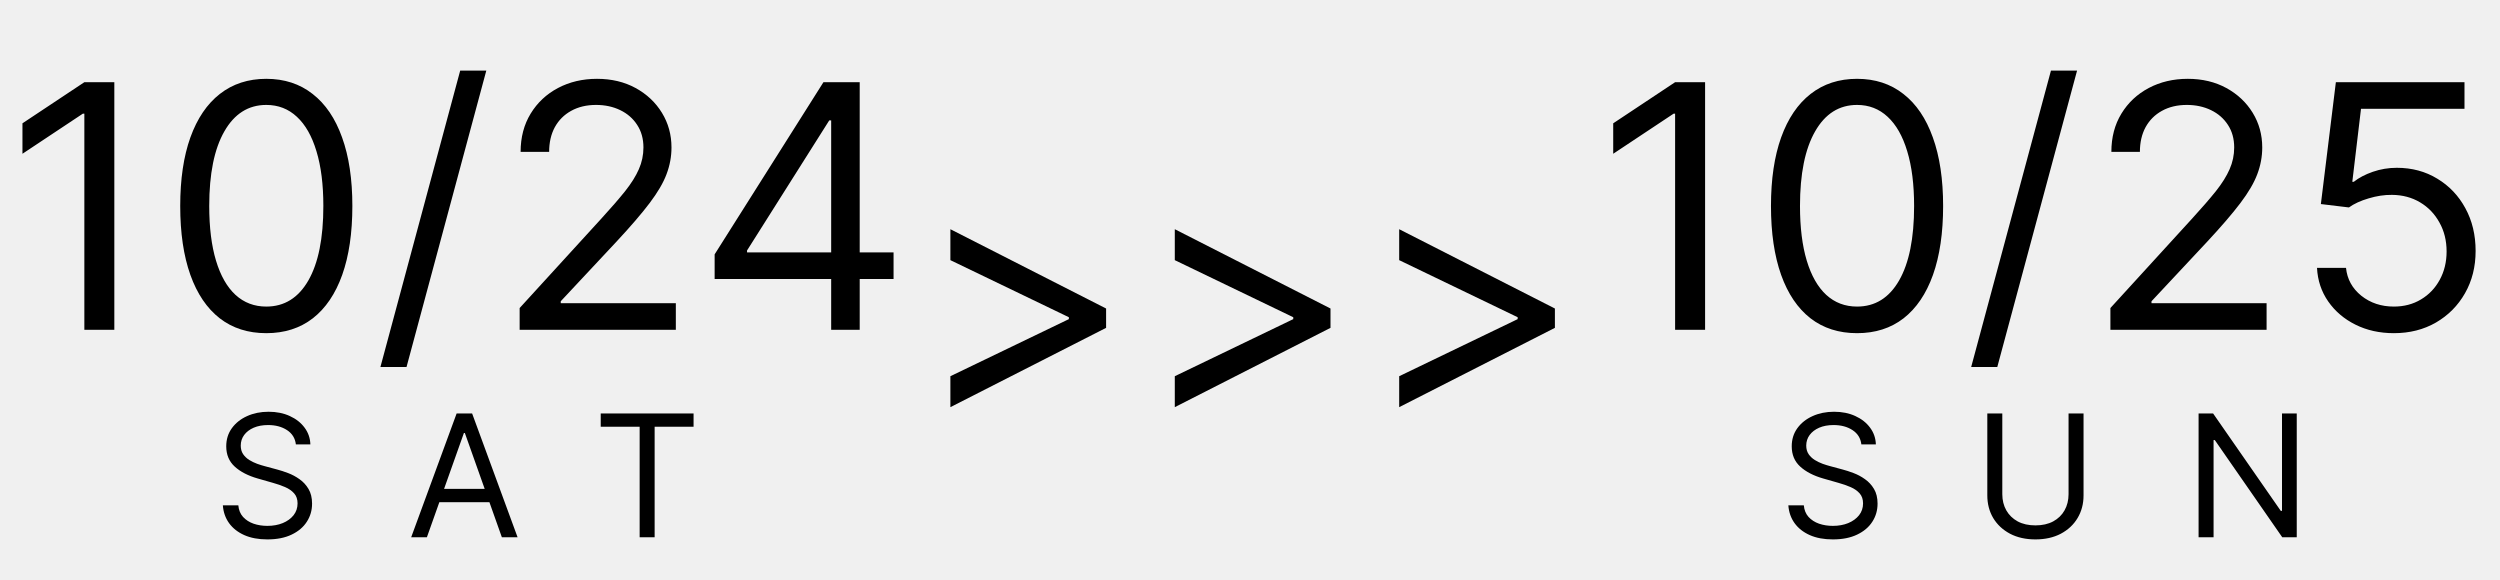
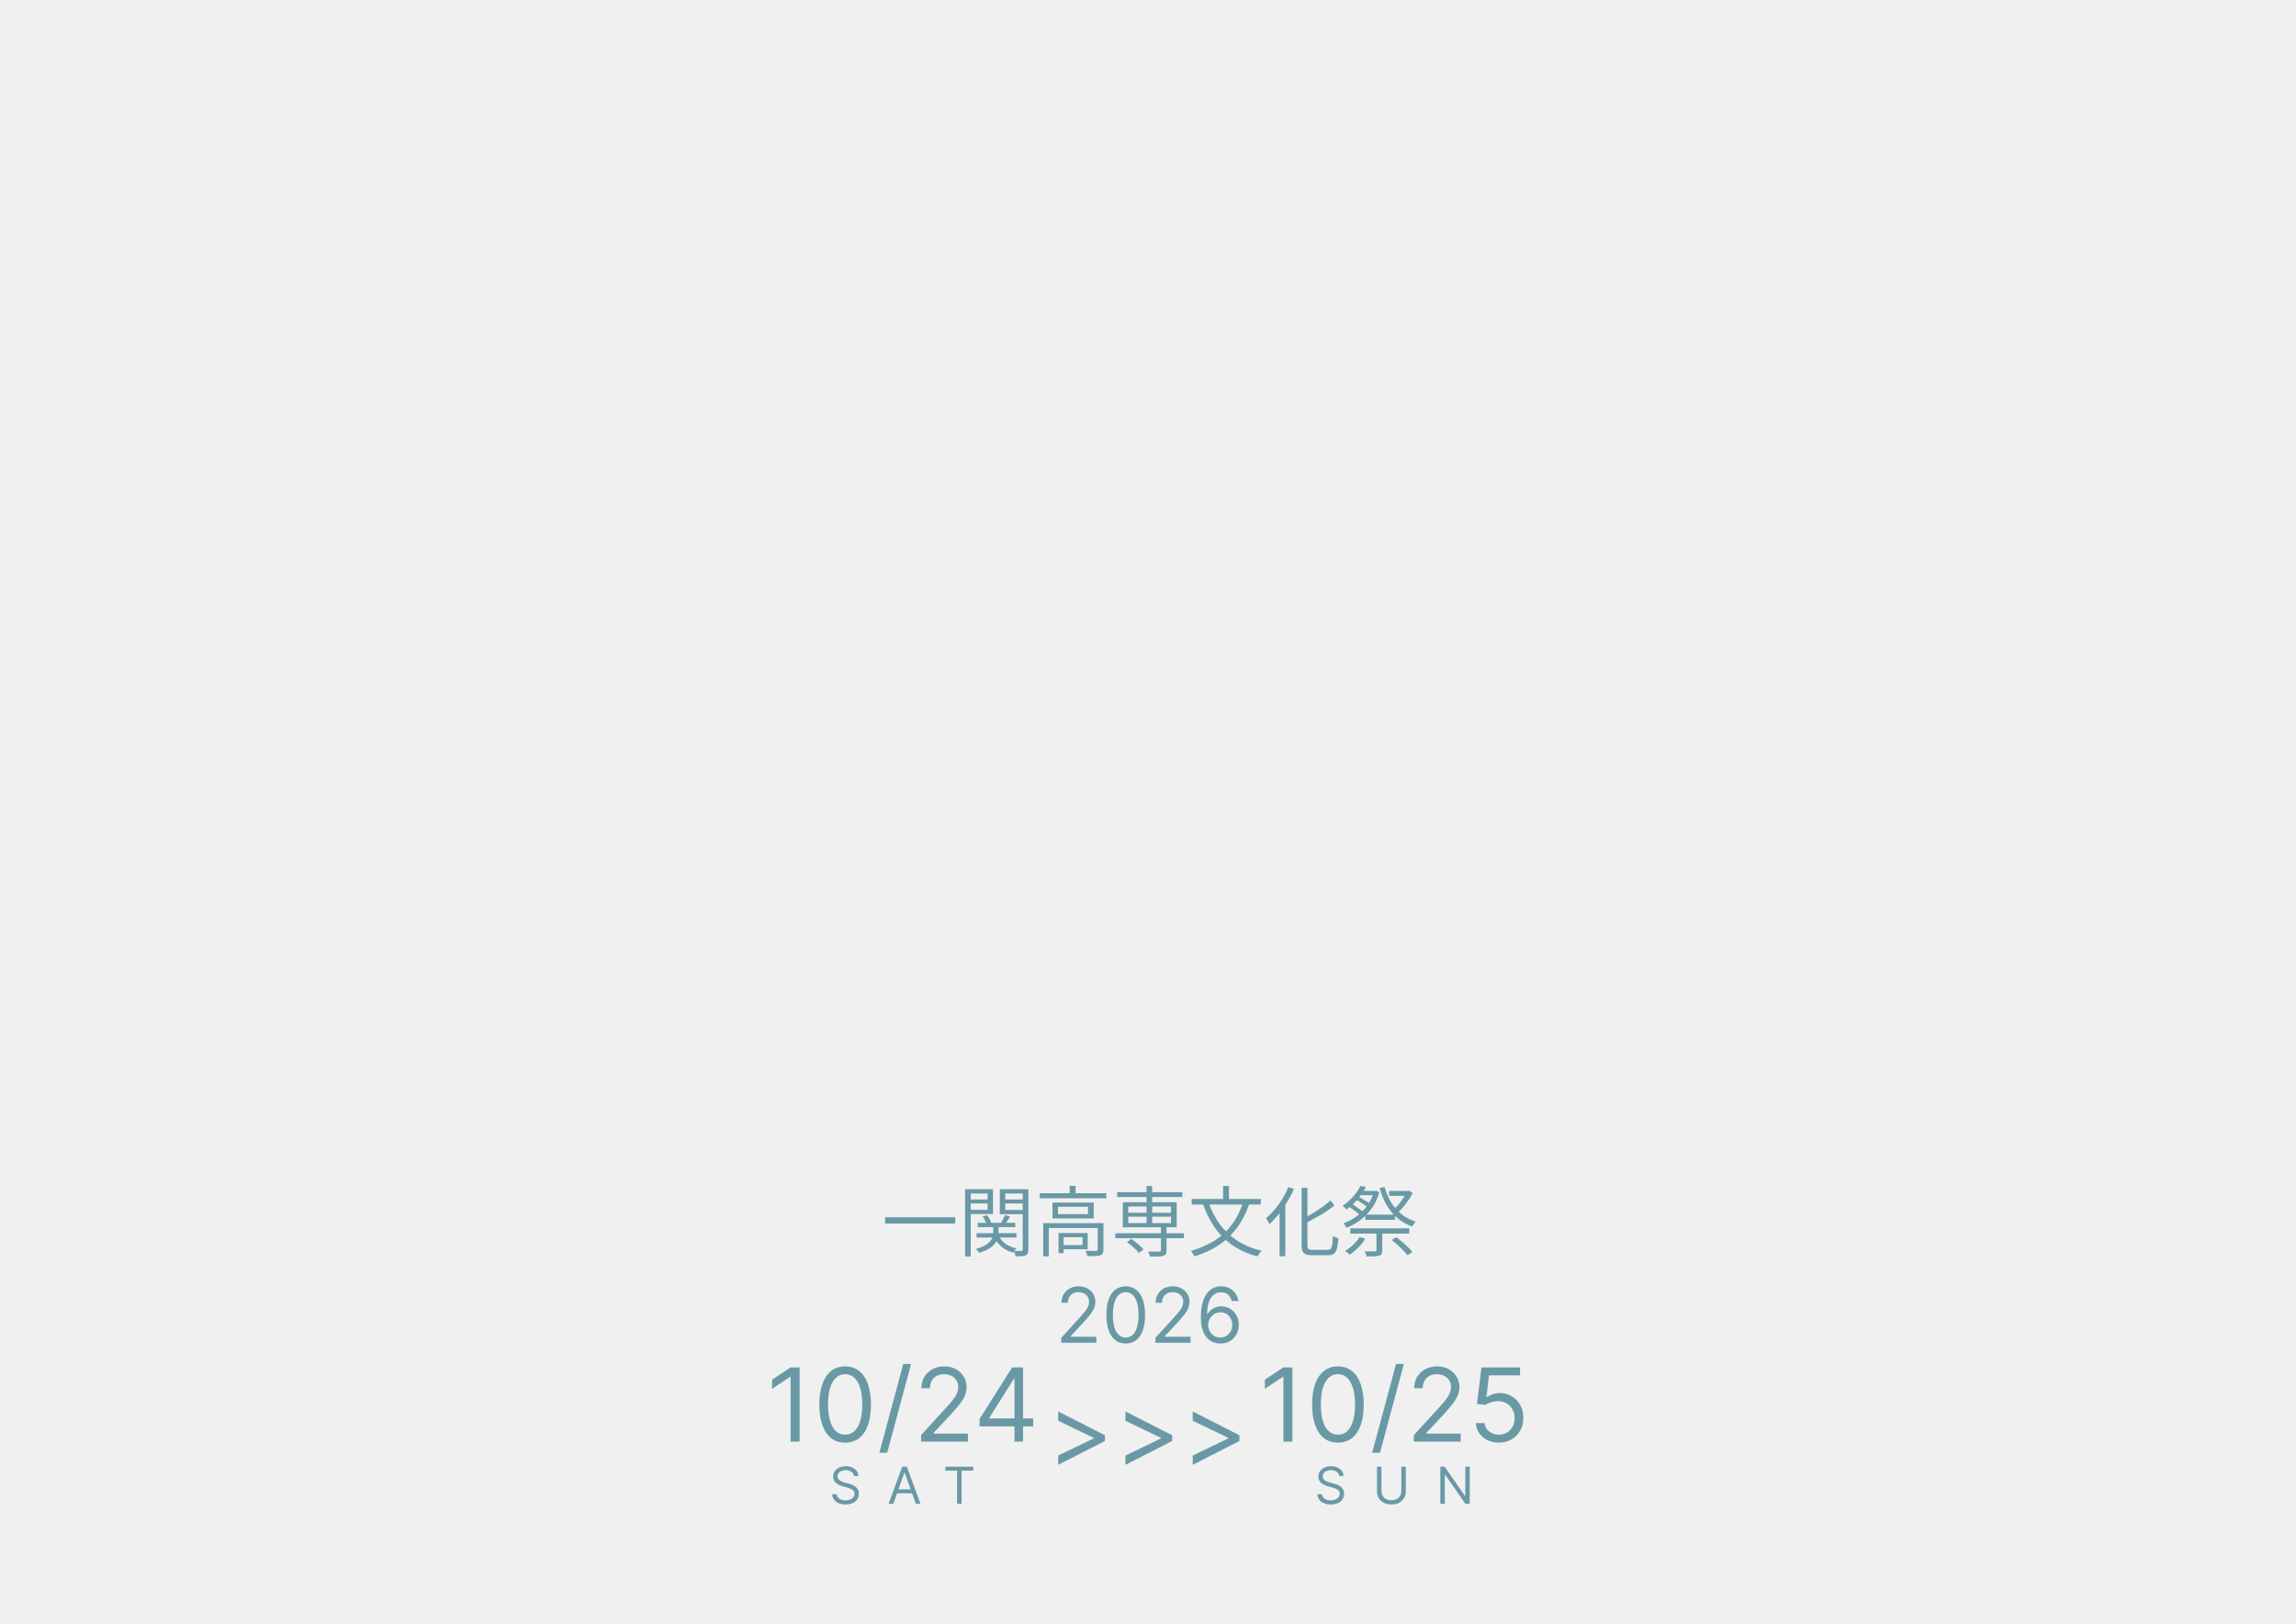
- <svg xmlns="http://www.w3.org/2000/svg" width="470" height="109" viewBox="0 0 470 109" fill="none">
-   <g clip-path="url(#clip0_55_144)">
-     <path d="M21.494 15.454V62H15.858V21.364H15.585L4.222 28.909V23.182L15.858 15.454H21.494ZM50.062 62.636C46.638 62.636 43.722 61.705 41.312 59.841C38.903 57.962 37.062 55.242 35.79 51.682C34.517 48.106 33.881 43.788 33.881 38.727C33.881 33.697 34.517 29.401 35.79 25.841C37.078 22.265 38.926 19.538 41.335 17.659C43.76 15.765 46.669 14.818 50.062 14.818C53.456 14.818 56.358 15.765 58.767 17.659C61.191 19.538 63.04 22.265 64.312 25.841C65.6 29.401 66.244 33.697 66.244 38.727C66.244 43.788 65.608 48.106 64.335 51.682C63.062 55.242 61.222 57.962 58.812 59.841C56.403 61.705 53.487 62.636 50.062 62.636ZM50.062 57.636C53.456 57.636 56.093 56 57.972 52.727C59.85 49.455 60.79 44.788 60.79 38.727C60.79 34.697 60.358 31.265 59.494 28.432C58.646 25.599 57.419 23.439 55.812 21.954C54.222 20.47 52.305 19.727 50.062 19.727C46.699 19.727 44.07 21.386 42.176 24.704C40.282 28.008 39.335 32.682 39.335 38.727C39.335 42.758 39.76 46.182 40.608 49C41.456 51.818 42.676 53.962 44.267 55.432C45.873 56.901 47.805 57.636 50.062 57.636ZM91.426 13.273L76.426 69H71.517L86.517 13.273H91.426ZM97.693 62V57.909L113.057 41.091C114.86 39.121 116.345 37.409 117.511 35.955C118.678 34.485 119.542 33.106 120.102 31.818C120.678 30.515 120.966 29.151 120.966 27.727C120.966 26.091 120.572 24.674 119.784 23.477C119.011 22.28 117.951 21.356 116.602 20.704C115.254 20.053 113.739 19.727 112.057 19.727C110.269 19.727 108.708 20.099 107.375 20.841C106.057 21.568 105.034 22.591 104.307 23.909C103.595 25.227 103.239 26.773 103.239 28.546H97.875C97.875 25.818 98.504 23.424 99.761 21.364C101.019 19.303 102.731 17.697 104.898 16.546C107.08 15.394 109.527 14.818 112.239 14.818C114.966 14.818 117.383 15.394 119.489 16.546C121.595 17.697 123.246 19.25 124.443 21.204C125.64 23.159 126.239 25.333 126.239 27.727C126.239 29.439 125.928 31.114 125.307 32.75C124.701 34.371 123.64 36.182 122.125 38.182C120.625 40.167 118.542 42.591 115.875 45.455L105.42 56.636V57H127.057V62H97.693ZM134.352 52.455V47.818L154.807 15.454H158.17V22.636H155.898L140.443 47.091V47.455H167.989V52.455H134.352ZM156.261 62V51.045V48.886V15.454H161.625V62H156.261ZM55.624 83.546C55.487 82.394 54.934 81.5 53.965 80.864C52.995 80.227 51.805 79.909 50.396 79.909C49.366 79.909 48.465 80.076 47.692 80.409C46.927 80.742 46.328 81.201 45.896 81.784C45.472 82.367 45.26 83.03 45.26 83.773C45.26 84.394 45.408 84.928 45.703 85.375C46.006 85.814 46.392 86.182 46.862 86.477C47.332 86.765 47.824 87.004 48.34 87.193C48.855 87.375 49.328 87.523 49.76 87.636L52.124 88.273C52.73 88.432 53.404 88.651 54.146 88.932C54.896 89.212 55.612 89.595 56.294 90.079C56.983 90.557 57.552 91.171 57.999 91.921C58.446 92.671 58.669 93.591 58.669 94.682C58.669 95.939 58.34 97.076 57.68 98.091C57.029 99.106 56.074 99.913 54.817 100.511C53.567 101.11 52.048 101.409 50.26 101.409C48.593 101.409 47.15 101.14 45.93 100.602C44.718 100.064 43.764 99.314 43.067 98.352C42.377 97.39 41.987 96.273 41.896 95H44.805C44.881 95.879 45.177 96.606 45.692 97.182C46.215 97.75 46.874 98.174 47.669 98.454C48.472 98.727 49.336 98.864 50.26 98.864C51.336 98.864 52.302 98.689 53.158 98.341C54.014 97.985 54.692 97.492 55.192 96.864C55.692 96.227 55.942 95.485 55.942 94.636C55.942 93.864 55.726 93.235 55.294 92.75C54.862 92.265 54.294 91.871 53.59 91.568C52.885 91.265 52.124 91 51.305 90.773L48.442 89.954C46.624 89.432 45.184 88.686 44.124 87.716C43.063 86.746 42.533 85.477 42.533 83.909C42.533 82.606 42.885 81.47 43.59 80.5C44.302 79.523 45.256 78.765 46.453 78.227C47.658 77.682 49.002 77.409 50.487 77.409C51.987 77.409 53.321 77.678 54.487 78.216C55.654 78.746 56.578 79.474 57.26 80.398C57.949 81.322 58.313 82.371 58.351 83.546H55.624ZM80.257 101H77.303L85.848 77.727H88.757L97.303 101H94.348L87.394 81.409H87.212L80.257 101ZM81.348 91.909H93.257V94.409H81.348V91.909ZM112.936 80.227V77.727H130.391V80.227H123.072V101H120.254V80.227H112.936Z" fill="black" />
-     <path d="M207.946 61.636L178.673 76.546V70.727L201.128 59.909L200.946 60.273V59.364L201.128 59.727L178.673 48.909V43.091L207.946 58V61.636ZM250.134 61.636L220.861 76.546V70.727L243.315 59.909L243.134 60.273V59.364L243.315 59.727L220.861 48.909V43.091L250.134 58V61.636ZM292.321 61.636L263.048 76.546V70.727L285.503 59.909L285.321 60.273V59.364L285.503 59.727L263.048 48.909V43.091L292.321 58V61.636Z" fill="black" />
-     <path d="M320.557 15.454V62H314.92V21.364H314.648L303.284 28.909V23.182L314.92 15.454H320.557ZM349.125 62.636C345.701 62.636 342.784 61.705 340.375 59.841C337.966 57.962 336.125 55.242 334.852 51.682C333.58 48.106 332.943 43.788 332.943 38.727C332.943 33.697 333.58 29.401 334.852 25.841C336.14 22.265 337.989 19.538 340.398 17.659C342.822 15.765 345.731 14.818 349.125 14.818C352.519 14.818 355.42 15.765 357.83 17.659C360.254 19.538 362.102 22.265 363.375 25.841C364.663 29.401 365.307 33.697 365.307 38.727C365.307 43.788 364.67 48.106 363.398 51.682C362.125 55.242 360.284 57.962 357.875 59.841C355.466 61.705 352.549 62.636 349.125 62.636ZM349.125 57.636C352.519 57.636 355.155 56 357.034 52.727C358.913 49.455 359.852 44.788 359.852 38.727C359.852 34.697 359.42 31.265 358.557 28.432C357.708 25.599 356.481 23.439 354.875 21.954C353.284 20.47 351.367 19.727 349.125 19.727C345.761 19.727 343.133 21.386 341.239 24.704C339.345 28.008 338.398 32.682 338.398 38.727C338.398 42.758 338.822 46.182 339.67 49C340.519 51.818 341.739 53.962 343.33 55.432C344.936 56.901 346.867 57.636 349.125 57.636ZM390.489 13.273L375.489 69H370.58L385.58 13.273H390.489ZM396.756 62V57.909L412.119 41.091C413.922 39.121 415.407 37.409 416.574 35.955C417.741 34.485 418.604 33.106 419.165 31.818C419.741 30.515 420.028 29.151 420.028 27.727C420.028 26.091 419.634 24.674 418.847 23.477C418.074 22.28 417.013 21.356 415.665 20.704C414.316 20.053 412.801 19.727 411.119 19.727C409.331 19.727 407.771 20.099 406.438 20.841C405.119 21.568 404.097 22.591 403.369 23.909C402.657 25.227 402.301 26.773 402.301 28.546H396.938C396.938 25.818 397.566 23.424 398.824 21.364C400.081 19.303 401.794 17.697 403.96 16.546C406.142 15.394 408.589 14.818 411.301 14.818C414.028 14.818 416.445 15.394 418.551 16.546C420.657 17.697 422.309 19.25 423.506 21.204C424.703 23.159 425.301 25.333 425.301 27.727C425.301 29.439 424.991 31.114 424.369 32.75C423.763 34.371 422.703 36.182 421.188 38.182C419.688 40.167 417.604 42.591 414.938 45.455L404.483 56.636V57H426.119V62H396.756ZM450.051 62.636C447.384 62.636 444.983 62.106 442.847 61.045C440.71 59.985 438.998 58.53 437.71 56.682C436.422 54.833 435.718 52.727 435.597 50.364H441.051C441.263 52.47 442.218 54.212 443.915 55.591C445.627 56.955 447.672 57.636 450.051 57.636C451.96 57.636 453.657 57.189 455.142 56.295C456.642 55.401 457.816 54.174 458.665 52.614C459.528 51.038 459.96 49.258 459.96 47.273C459.96 45.242 459.513 43.432 458.619 41.841C457.741 40.235 456.528 38.97 454.983 38.045C453.438 37.121 451.672 36.651 449.688 36.636C448.263 36.621 446.801 36.841 445.301 37.295C443.801 37.735 442.566 38.303 441.597 39L436.324 38.364L439.142 15.454H463.324V20.454H443.869L442.233 34.182H442.506C443.46 33.424 444.657 32.795 446.097 32.295C447.536 31.796 449.036 31.546 450.597 31.546C453.445 31.546 455.983 32.227 458.21 33.591C460.453 34.939 462.21 36.788 463.483 39.136C464.771 41.485 465.415 44.167 465.415 47.182C465.415 50.151 464.748 52.803 463.415 55.136C462.097 57.455 460.278 59.288 457.96 60.636C455.642 61.97 453.006 62.636 450.051 62.636ZM349.936 83.546C349.8 82.394 349.247 81.5 348.277 80.864C347.307 80.227 346.118 79.909 344.709 79.909C343.679 79.909 342.777 80.076 342.004 80.409C341.239 80.742 340.641 81.201 340.209 81.784C339.785 82.367 339.572 83.03 339.572 83.773C339.572 84.394 339.72 84.928 340.016 85.375C340.319 85.814 340.705 86.182 341.175 86.477C341.644 86.765 342.137 87.004 342.652 87.193C343.167 87.375 343.641 87.523 344.072 87.636L346.436 88.273C347.042 88.432 347.716 88.651 348.459 88.932C349.209 89.212 349.925 89.595 350.607 90.079C351.296 90.557 351.864 91.171 352.311 91.921C352.758 92.671 352.982 93.591 352.982 94.682C352.982 95.939 352.652 97.076 351.993 98.091C351.341 99.106 350.387 99.913 349.129 100.511C347.879 101.11 346.36 101.409 344.572 101.409C342.906 101.409 341.463 101.14 340.243 100.602C339.031 100.064 338.076 99.314 337.379 98.352C336.69 97.39 336.3 96.273 336.209 95H339.118C339.194 95.879 339.489 96.606 340.004 97.182C340.527 97.75 341.186 98.174 341.982 98.454C342.785 98.727 343.648 98.864 344.572 98.864C345.648 98.864 346.614 98.689 347.47 98.341C348.326 97.985 349.004 97.492 349.504 96.864C350.004 96.227 350.254 95.485 350.254 94.636C350.254 93.864 350.038 93.235 349.607 92.75C349.175 92.265 348.607 91.871 347.902 91.568C347.197 91.265 346.436 91 345.618 90.773L342.754 89.954C340.936 89.432 339.497 88.686 338.436 87.716C337.375 86.746 336.845 85.477 336.845 83.909C336.845 82.606 337.197 81.47 337.902 80.5C338.614 79.523 339.569 78.765 340.766 78.227C341.97 77.682 343.315 77.409 344.8 77.409C346.3 77.409 347.633 77.678 348.8 78.216C349.966 78.746 350.891 79.474 351.572 80.398C352.262 81.322 352.625 82.371 352.663 83.546H349.936ZM388.888 77.727H391.706V93.136C391.706 94.727 391.331 96.148 390.581 97.398C389.839 98.64 388.789 99.621 387.433 100.341C386.077 101.053 384.486 101.409 382.661 101.409C380.835 101.409 379.244 101.053 377.888 100.341C376.532 99.621 375.479 98.64 374.729 97.398C373.986 96.148 373.615 94.727 373.615 93.136V77.727H376.433V92.909C376.433 94.046 376.683 95.057 377.183 95.943C377.683 96.822 378.395 97.515 379.32 98.023C380.251 98.523 381.365 98.773 382.661 98.773C383.956 98.773 385.07 98.523 386.001 98.023C386.933 97.515 387.645 96.822 388.138 95.943C388.638 95.057 388.888 94.046 388.888 92.909V77.727ZM431.788 77.727V101H429.061L416.379 82.727H416.152V101H413.334V77.727H416.061L428.788 96.046H429.016V77.727H431.788Z" fill="black" />
+ <svg xmlns="http://www.w3.org/2000/svg" width="1440" height="1018" viewBox="0 0 1440 1018" fill="none">
+   <g clip-path="url(#clip0_83_10)">
+     <path d="M555.112 763.312H599.08V767.248H555.112V763.312ZM613.24 766.816H636.76V769.504H613.24V766.816ZM612.472 773.296H637.528V776.032H612.472V773.296ZM622.936 768.064H626.248V772.864C626.248 773.92 626.104 775.024 625.816 776.176C625.56 777.296 625.016 778.432 624.184 779.584C623.384 780.704 622.168 781.776 620.536 782.8C618.936 783.824 616.792 784.752 614.104 785.584C613.88 785.232 613.56 784.816 613.144 784.336C612.76 783.856 612.376 783.472 611.992 783.184C614.456 782.512 616.424 781.744 617.896 780.88C619.368 779.984 620.456 779.072 621.16 778.144C621.896 777.216 622.376 776.288 622.6 775.36C622.824 774.432 622.936 773.584 622.936 772.816V768.064ZM626.2 774.448C627.064 776.56 628.456 778.336 630.376 779.776C632.328 781.216 634.712 782.224 637.528 782.8C637.176 783.12 636.792 783.536 636.376 784.048C635.992 784.592 635.688 785.072 635.464 785.488C632.488 784.656 629.976 783.36 627.928 781.6C625.88 779.84 624.376 777.648 623.416 775.024L626.2 774.448ZM616.264 762.832L619.048 761.968C619.624 762.704 620.152 763.52 620.632 764.416C621.144 765.312 621.512 766.112 621.736 766.816L618.712 767.776C618.52 767.072 618.2 766.256 617.752 765.328C617.336 764.4 616.84 763.568 616.264 762.832ZM630.28 761.872L633.544 762.88C632.968 763.808 632.376 764.736 631.768 765.664C631.192 766.56 630.664 767.344 630.184 768.016L627.784 767.104C628.2 766.368 628.648 765.504 629.128 764.512C629.64 763.488 630.024 762.608 630.28 761.872ZM607.096 752.176H620.584V754.672H607.096V752.176ZM629.176 752.176H642.76V754.672H629.176V752.176ZM641.416 745.744H644.968V783.52C644.968 784.512 644.84 785.296 644.584 785.872C644.36 786.448 643.928 786.896 643.288 787.216C642.68 787.504 641.848 787.68 640.792 787.744C639.736 787.808 638.456 787.84 636.952 787.84C636.888 787.36 636.744 786.784 636.52 786.112C636.328 785.44 636.12 784.864 635.896 784.384C636.952 784.416 637.928 784.432 638.824 784.432C639.72 784.432 640.312 784.432 640.6 784.432C640.92 784.4 641.128 784.32 641.224 784.192C641.352 784.064 641.416 783.84 641.416 783.52V745.744ZM607.432 745.744H622.792V761.296H607.432V758.656H619.384V748.432H607.432V745.744ZM643.144 745.744V748.432H630.472V758.704H643.144V761.392H627.064V745.744H643.144ZM605.272 745.744H608.824V787.888H605.272V745.744ZM652.12 748.24H693.832V751.408H652.12V748.24ZM670.888 743.632H674.584V749.776H670.888V743.632ZM654.28 767.008H689.944V770.08H657.784V787.84H654.28V767.008ZM688.456 767.008H692.056V783.52C692.056 784.512 691.912 785.296 691.624 785.872C691.368 786.448 690.856 786.88 690.088 787.168C689.32 787.456 688.264 787.616 686.92 787.648C685.608 787.712 683.944 787.744 681.928 787.744C681.864 787.232 681.72 786.656 681.496 786.016C681.272 785.376 681.032 784.816 680.776 784.336C682.344 784.368 683.736 784.384 684.952 784.384C686.2 784.416 687.016 784.416 687.4 784.384C687.816 784.352 688.088 784.272 688.216 784.144C688.376 784.016 688.456 783.792 688.456 783.472V767.008ZM663.88 773.2H667.048V785.824H663.88V773.2ZM665.56 773.2H682.168V783.376H665.56V780.736H678.952V775.84H665.56V773.2ZM663.544 756.736V761.344H682.36V756.736H663.544ZM660.088 754.096H685.96V764.032H660.088V754.096ZM699.496 773.344H742.552V776.416H699.496V773.344ZM700.696 747.568H741.496V750.592H700.696V747.568ZM728.104 769.024H731.656V784C731.656 785.024 731.512 785.792 731.224 786.304C730.936 786.816 730.392 787.2 729.592 787.456C728.824 787.712 727.752 787.856 726.376 787.888C725.032 787.952 723.336 787.984 721.288 787.984C721.224 787.472 721.064 786.928 720.808 786.352C720.584 785.808 720.344 785.296 720.088 784.816C721.176 784.816 722.184 784.832 723.112 784.864C724.072 784.896 724.888 784.896 725.56 784.864C726.264 784.864 726.76 784.864 727.048 784.864C727.464 784.832 727.736 784.752 727.864 784.624C728.024 784.496 728.104 784.272 728.104 783.952V769.024ZM719.08 743.728H722.632V768.256H719.08V743.728ZM706.84 778.912L709.48 776.944C710.44 777.552 711.4 778.24 712.36 779.008C713.352 779.776 714.264 780.56 715.096 781.36C715.96 782.128 716.648 782.848 717.16 783.52L714.28 785.728C713.8 785.056 713.144 784.32 712.312 783.52C711.512 782.688 710.616 781.872 709.624 781.072C708.664 780.272 707.736 779.552 706.84 778.912ZM707.608 762.976V766.96H734.44V762.976H707.608ZM707.608 756.544V760.48H734.44V756.544H707.608ZM704.2 753.856H737.992V769.6H704.2V753.856ZM779.8 753.616L783.592 754.768C781.576 760.624 778.984 765.68 775.816 769.936C772.68 774.192 768.904 777.776 764.488 780.688C760.104 783.6 755 786 749.176 787.888C749.048 787.568 748.84 787.2 748.552 786.784C748.296 786.368 748.008 785.936 747.688 785.488C747.4 785.04 747.128 784.688 746.872 784.432C752.568 782.768 757.544 780.592 761.8 777.904C766.056 775.184 769.672 771.84 772.648 767.872C775.624 763.872 778.008 759.12 779.8 753.616ZM757.96 753.904C759.72 759.024 762.088 763.632 765.064 767.728C768.072 771.792 771.752 775.232 776.104 778.048C780.456 780.864 785.528 782.96 791.32 784.336C791.032 784.592 790.712 784.928 790.36 785.344C790.04 785.792 789.72 786.24 789.4 786.688C789.112 787.136 788.872 787.52 788.68 787.84C782.76 786.304 777.592 784.032 773.176 781.024C768.792 777.984 765.064 774.288 761.992 769.936C758.92 765.552 756.392 760.56 754.408 754.96L757.96 753.904ZM747.4 751.84H790.792V755.344H747.4V751.84ZM767.08 743.68H770.776V753.952H767.08V743.68ZM816.328 744.832H819.976V780.496C819.976 781.392 820.056 782.08 820.216 782.56C820.376 783.008 820.68 783.328 821.128 783.52C821.608 783.68 822.296 783.76 823.192 783.76C823.512 783.76 824.088 783.76 824.92 783.76C825.784 783.76 826.728 783.76 827.752 783.76C828.808 783.76 829.784 783.76 830.68 783.76C831.576 783.76 832.216 783.76 832.6 783.76C833.496 783.76 834.152 783.52 834.568 783.04C835.016 782.528 835.336 781.632 835.528 780.352C835.752 779.072 835.912 777.28 836.008 774.976C836.456 775.296 837 775.616 837.64 775.936C838.312 776.224 838.904 776.416 839.416 776.512C839.256 779.136 838.968 781.232 838.552 782.8C838.168 784.336 837.528 785.44 836.632 786.112C835.768 786.784 834.488 787.12 832.792 787.12C832.536 787.12 832.072 787.12 831.4 787.12C830.76 787.12 829.992 787.12 829.096 787.12C828.232 787.12 827.368 787.12 826.504 787.12C825.64 787.12 824.872 787.12 824.2 787.12C823.56 787.12 823.128 787.12 822.904 787.12C821.24 787.12 819.928 786.928 818.968 786.544C818.008 786.16 817.32 785.472 816.904 784.48C816.52 783.52 816.328 782.16 816.328 780.4V744.832ZM834.376 752.8L836.968 755.872C835.368 757.216 833.56 758.544 831.544 759.856C829.528 761.136 827.416 762.384 825.208 763.6C823.032 764.816 820.888 765.968 818.776 767.056C818.648 766.64 818.424 766.176 818.104 765.664C817.816 765.12 817.544 764.64 817.288 764.224C819.336 763.136 821.416 761.952 823.528 760.672C825.64 759.392 827.64 758.08 829.528 756.736C831.416 755.36 833.032 754.048 834.376 752.8ZM808.024 744.4L811.528 745.6C810.312 748.384 808.888 751.12 807.256 753.808C805.624 756.496 803.864 759.024 801.976 761.392C800.12 763.728 798.184 765.792 796.168 767.584C796.072 767.264 795.88 766.88 795.592 766.432C795.336 765.984 795.064 765.536 794.776 765.088C794.488 764.608 794.232 764.224 794.008 763.936C795.864 762.4 797.656 760.608 799.384 758.56C801.144 756.48 802.76 754.24 804.232 751.84C805.704 749.408 806.968 746.928 808.024 744.4ZM802.504 756.976L806.056 753.424L806.104 753.52V787.744H802.504V756.976ZM853.192 743.68L856.696 744.304C855.416 746.736 853.768 749.2 851.752 751.696C849.768 754.192 847.32 756.448 844.408 758.464C844.248 758.208 844.024 757.936 843.736 757.648C843.48 757.328 843.192 757.04 842.872 756.784C842.584 756.496 842.312 756.288 842.056 756.16C843.848 754.944 845.464 753.632 846.904 752.224C848.344 750.816 849.592 749.376 850.648 747.904C851.704 746.432 852.552 745.024 853.192 743.68ZM852.616 746.8H862.504V749.44H851.032L852.616 746.8ZM861.688 746.8H862.312L862.936 746.656L865.096 747.616C864.008 751.456 862.408 754.832 860.296 757.744C858.216 760.656 855.816 763.12 853.096 765.136C850.376 767.152 847.512 768.752 844.504 769.936C844.28 769.52 843.976 769.024 843.592 768.448C843.208 767.872 842.856 767.424 842.536 767.104C844.616 766.4 846.648 765.44 848.632 764.224C850.616 762.976 852.456 761.52 854.152 759.856C855.88 758.192 857.384 756.32 858.664 754.24C859.976 752.16 860.984 749.888 861.688 747.424V746.8ZM849.784 751.936L851.512 750.208C852.408 750.656 853.352 751.168 854.344 751.744C855.368 752.288 856.328 752.848 857.224 753.424C858.12 753.968 858.856 754.48 859.432 754.96L857.656 756.928C857.112 756.48 856.392 755.952 855.496 755.344C854.6 754.736 853.656 754.128 852.664 753.52C851.672 752.912 850.712 752.384 849.784 751.936ZM872.872 777.568L875.8 775.792C876.984 776.688 878.216 777.696 879.496 778.816C880.776 779.904 881.976 780.992 883.096 782.08C884.216 783.168 885.112 784.176 885.784 785.104L882.712 787.12C882.072 786.224 881.192 785.216 880.072 784.096C878.984 782.976 877.816 781.84 876.568 780.688C875.32 779.536 874.088 778.496 872.872 777.568ZM845.608 756.4L847.624 754.768C848.488 755.28 849.4 755.872 850.36 756.544C851.32 757.216 852.232 757.872 853.096 758.512C853.992 759.152 854.712 759.744 855.256 760.288L853.192 762.16C852.648 761.616 851.944 761.008 851.08 760.336C850.248 759.664 849.352 758.992 848.392 758.32C847.432 757.616 846.504 756.976 845.608 756.4ZM871.24 746.8H883.048V749.872H871.24V746.8ZM856.312 761.68H874.984V764.944H856.312V761.68ZM846.856 770.272H883.864V773.584H846.856V770.272ZM882.136 746.8H882.952L883.672 746.56L886.024 748.144C885.256 749.68 884.328 751.232 883.24 752.8C882.184 754.336 881.048 755.792 879.832 757.168C878.648 758.544 877.432 759.744 876.184 760.768C875.896 760.416 875.528 760.016 875.08 759.568C874.632 759.12 874.248 758.784 873.928 758.56C875.016 757.6 876.088 756.496 877.144 755.248C878.232 754 879.208 752.704 880.072 751.36C880.936 749.984 881.624 748.704 882.136 747.52V746.8ZM868.36 744.304C869.352 747.856 870.728 751.072 872.488 753.952C874.28 756.832 876.456 759.312 879.016 761.392C881.576 763.44 884.552 765.008 887.944 766.096C887.688 766.352 887.416 766.656 887.128 767.008C886.84 767.328 886.568 767.68 886.312 768.064C886.056 768.448 885.832 768.8 885.64 769.12C882.12 767.808 879.032 766.032 876.376 763.792C873.752 761.52 871.512 758.816 869.656 755.68C867.832 752.512 866.36 748.96 865.24 745.024L868.36 744.304ZM863.272 771.76H866.92V783.952C866.92 784.944 866.776 785.696 866.488 786.208C866.232 786.752 865.704 787.152 864.904 787.408C864.104 787.632 863.064 787.776 861.784 787.84C860.536 787.904 858.968 787.936 857.08 787.936C857.016 787.456 856.856 786.896 856.6 786.256C856.344 785.648 856.088 785.12 855.832 784.672C856.856 784.704 857.8 784.72 858.664 784.72C859.56 784.752 860.328 784.752 860.968 784.72C861.608 784.72 862.056 784.72 862.312 784.72C862.696 784.688 862.952 784.624 863.08 784.528C863.208 784.432 863.272 784.224 863.272 783.904V771.76ZM852.712 775.696L856.216 776.752C855.096 778.704 853.64 780.56 851.848 782.32C850.088 784.08 848.312 785.568 846.52 786.784C846.328 786.528 846.04 786.256 845.656 785.968C845.304 785.68 844.936 785.392 844.552 785.104C844.2 784.816 843.88 784.576 843.592 784.384C845.384 783.36 847.096 782.08 848.728 780.544C850.392 779.008 851.72 777.392 852.712 775.696Z" fill="#6A99A6" />
  </g>
+   <g clip-path="url(#clip1_83_10)">
+     <path d="M501.494 857.455V904H495.858V863.364H495.585L484.222 870.909V865.182L495.858 857.455H501.494ZM530.062 904.636C526.638 904.636 523.722 903.705 521.312 901.841C518.903 899.962 517.063 897.242 515.79 893.682C514.517 890.106 513.881 885.788 513.881 880.727C513.881 875.697 514.517 871.402 515.79 867.841C517.078 864.265 518.926 861.538 521.335 859.659C523.759 857.765 526.669 856.818 530.062 856.818C533.456 856.818 536.358 857.765 538.767 859.659C541.191 861.538 543.04 864.265 544.312 867.841C545.6 871.402 546.244 875.697 546.244 880.727C546.244 885.788 545.608 890.106 544.335 893.682C543.062 897.242 541.222 899.962 538.812 901.841C536.403 903.705 533.487 904.636 530.062 904.636ZM530.062 899.636C533.456 899.636 536.093 898 537.972 894.727C539.85 891.455 540.79 886.788 540.79 880.727C540.79 876.697 540.358 873.265 539.494 870.432C538.646 867.598 537.419 865.439 535.812 863.955C534.222 862.47 532.305 861.727 530.062 861.727C526.699 861.727 524.07 863.386 522.176 866.705C520.282 870.008 519.335 874.682 519.335 880.727C519.335 884.758 519.759 888.182 520.608 891C521.456 893.818 522.676 895.962 524.267 897.432C525.873 898.902 527.805 899.636 530.062 899.636ZM571.426 855.273L556.426 911H551.517L566.517 855.273H571.426ZM577.693 904V899.909L593.057 883.091C594.86 881.121 596.345 879.409 597.511 877.955C598.678 876.485 599.542 875.106 600.102 873.818C600.678 872.515 600.966 871.152 600.966 869.727C600.966 868.091 600.572 866.674 599.784 865.477C599.011 864.28 597.951 863.356 596.602 862.705C595.254 862.053 593.739 861.727 592.057 861.727C590.269 861.727 588.708 862.098 587.375 862.841C586.057 863.568 585.034 864.591 584.307 865.909C583.595 867.227 583.239 868.773 583.239 870.545H577.875C577.875 867.818 578.504 865.424 579.761 863.364C581.019 861.303 582.731 859.697 584.898 858.545C587.08 857.394 589.527 856.818 592.239 856.818C594.966 856.818 597.383 857.394 599.489 858.545C601.595 859.697 603.246 861.25 604.443 863.205C605.64 865.159 606.239 867.333 606.239 869.727C606.239 871.439 605.928 873.114 605.307 874.75C604.701 876.371 603.64 878.182 602.125 880.182C600.625 882.167 598.542 884.591 595.875 887.455L585.42 898.636V899H607.057V904H577.693ZM614.352 894.455V889.818L634.807 857.455H638.17V864.636H635.898L620.443 889.091V889.455H647.989V894.455H614.352ZM636.261 904V893.045V890.886V857.455H641.625V904H636.261ZM535.624 925.545C535.487 924.394 534.934 923.5 533.964 922.864C532.995 922.227 531.805 921.909 530.396 921.909C529.366 921.909 528.464 922.076 527.692 922.409C526.927 922.742 526.328 923.201 525.896 923.784C525.472 924.367 525.26 925.03 525.26 925.773C525.26 926.394 525.408 926.928 525.703 927.375C526.006 927.814 526.393 928.182 526.862 928.477C527.332 928.765 527.824 929.004 528.339 929.193C528.855 929.375 529.328 929.523 529.76 929.636L532.124 930.273C532.73 930.432 533.404 930.652 534.146 930.932C534.896 931.212 535.612 931.595 536.294 932.08C536.983 932.557 537.552 933.17 537.999 933.92C538.446 934.67 538.669 935.591 538.669 936.682C538.669 937.939 538.339 939.076 537.68 940.091C537.029 941.106 536.074 941.913 534.817 942.511C533.567 943.11 532.048 943.409 530.26 943.409C528.593 943.409 527.15 943.14 525.93 942.602C524.718 942.064 523.764 941.314 523.067 940.352C522.377 939.39 521.987 938.273 521.896 937H524.805C524.881 937.879 525.177 938.606 525.692 939.182C526.214 939.75 526.874 940.174 527.669 940.455C528.472 940.727 529.336 940.864 530.26 940.864C531.336 940.864 532.302 940.689 533.158 940.341C534.014 939.985 534.692 939.492 535.192 938.864C535.692 938.227 535.942 937.485 535.942 936.636C535.942 935.864 535.726 935.235 535.294 934.75C534.862 934.265 534.294 933.871 533.589 933.568C532.885 933.265 532.124 933 531.305 932.773L528.442 931.955C526.624 931.432 525.184 930.686 524.124 929.716C523.063 928.746 522.533 927.477 522.533 925.909C522.533 924.606 522.885 923.47 523.589 922.5C524.302 921.523 525.256 920.765 526.453 920.227C527.658 919.682 529.002 919.409 530.487 919.409C531.987 919.409 533.321 919.678 534.487 920.216C535.654 920.746 536.578 921.473 537.26 922.398C537.949 923.322 538.313 924.371 538.351 925.545H535.624ZM560.257 943H557.303L565.848 919.727H568.757L577.303 943H574.348L567.393 923.409H567.212L560.257 943ZM561.348 933.909H573.257V936.409H561.348V933.909ZM592.936 922.227V919.727H610.391V922.227H603.072V943H600.254V922.227H592.936Z" fill="#6A99A6" />
+     <path d="M692.946 903.636L663.673 918.545V912.727L686.128 901.909L685.946 902.273V901.364L686.128 901.727L663.673 890.909V885.091L692.946 900V903.636ZM735.134 903.636L705.861 918.545V912.727L728.315 901.909L728.134 902.273V901.364L728.315 901.727L705.861 890.909V885.091L735.134 900V903.636ZM777.321 903.636L748.048 918.545V912.727L770.503 901.909L770.321 902.273V901.364L770.503 901.727L748.048 890.909V885.091L777.321 900V903.636Z" fill="#6A99A6" />
+     <path d="M810.557 857.455V904H804.92V863.364H804.648L793.284 870.909V865.182L804.92 857.455H810.557ZM839.125 904.636C835.701 904.636 832.784 903.705 830.375 901.841C827.966 899.962 826.125 897.242 824.852 893.682C823.58 890.106 822.943 885.788 822.943 880.727C822.943 875.697 823.58 871.402 824.852 867.841C826.14 864.265 827.989 861.538 830.398 859.659C832.822 857.765 835.731 856.818 839.125 856.818C842.519 856.818 845.42 857.765 847.83 859.659C850.254 861.538 852.102 864.265 853.375 867.841C854.663 871.402 855.307 875.697 855.307 880.727C855.307 885.788 854.67 890.106 853.398 893.682C852.125 897.242 850.284 899.962 847.875 901.841C845.466 903.705 842.549 904.636 839.125 904.636ZM839.125 899.636C842.519 899.636 845.155 898 847.034 894.727C848.913 891.455 849.852 886.788 849.852 880.727C849.852 876.697 849.42 873.265 848.557 870.432C847.708 867.598 846.481 865.439 844.875 863.955C843.284 862.47 841.367 861.727 839.125 861.727C835.761 861.727 833.133 863.386 831.239 866.705C829.345 870.008 828.398 874.682 828.398 880.727C828.398 884.758 828.822 888.182 829.67 891C830.519 893.818 831.739 895.962 833.33 897.432C834.936 898.902 836.867 899.636 839.125 899.636ZM880.489 855.273L865.489 911H860.58L875.58 855.273H880.489ZM886.756 904V899.909L902.119 883.091C903.922 881.121 905.407 879.409 906.574 877.955C907.741 876.485 908.604 875.106 909.165 873.818C909.741 872.515 910.028 871.152 910.028 869.727C910.028 868.091 909.634 866.674 908.847 865.477C908.074 864.28 907.013 863.356 905.665 862.705C904.316 862.053 902.801 861.727 901.119 861.727C899.331 861.727 897.771 862.098 896.438 862.841C895.119 863.568 894.097 864.591 893.369 865.909C892.657 867.227 892.301 868.773 892.301 870.545H886.938C886.938 867.818 887.566 865.424 888.824 863.364C890.081 861.303 891.794 859.697 893.96 858.545C896.142 857.394 898.589 856.818 901.301 856.818C904.028 856.818 906.445 857.394 908.551 858.545C910.657 859.697 912.309 861.25 913.506 863.205C914.703 865.159 915.301 867.333 915.301 869.727C915.301 871.439 914.991 873.114 914.369 874.75C913.763 876.371 912.703 878.182 911.188 880.182C909.688 882.167 907.604 884.591 904.938 887.455L894.483 898.636V899H916.119V904H886.756ZM940.051 904.636C937.384 904.636 934.983 904.106 932.847 903.045C930.71 901.985 928.998 900.53 927.71 898.682C926.422 896.833 925.718 894.727 925.597 892.364H931.051C931.263 894.47 932.218 896.212 933.915 897.591C935.627 898.955 937.672 899.636 940.051 899.636C941.96 899.636 943.657 899.189 945.142 898.295C946.642 897.402 947.816 896.174 948.665 894.614C949.528 893.038 949.96 891.258 949.96 889.273C949.96 887.242 949.513 885.432 948.619 883.841C947.741 882.235 946.528 880.97 944.983 880.045C943.438 879.121 941.672 878.652 939.688 878.636C938.263 878.621 936.801 878.841 935.301 879.295C933.801 879.735 932.566 880.303 931.597 881L926.324 880.364L929.142 857.455H953.324V862.455H933.869L932.233 876.182H932.506C933.46 875.424 934.657 874.795 936.097 874.295C937.536 873.795 939.036 873.545 940.597 873.545C943.445 873.545 945.983 874.227 948.21 875.591C950.453 876.939 952.21 878.788 953.483 881.136C954.771 883.485 955.415 886.167 955.415 889.182C955.415 892.152 954.748 894.803 953.415 897.136C952.097 899.455 950.278 901.288 947.96 902.636C945.642 903.97 943.006 904.636 940.051 904.636ZM839.936 925.545C839.8 924.394 839.247 923.5 838.277 922.864C837.307 922.227 836.118 921.909 834.709 921.909C833.679 921.909 832.777 922.076 832.004 922.409C831.239 922.742 830.641 923.201 830.209 923.784C829.785 924.367 829.572 925.03 829.572 925.773C829.572 926.394 829.72 926.928 830.016 927.375C830.319 927.814 830.705 928.182 831.175 928.477C831.644 928.765 832.137 929.004 832.652 929.193C833.167 929.375 833.641 929.523 834.072 929.636L836.436 930.273C837.042 930.432 837.716 930.652 838.459 930.932C839.209 931.212 839.925 931.595 840.607 932.08C841.296 932.557 841.864 933.17 842.311 933.92C842.758 934.67 842.982 935.591 842.982 936.682C842.982 937.939 842.652 939.076 841.993 940.091C841.341 941.106 840.387 941.913 839.129 942.511C837.879 943.11 836.36 943.409 834.572 943.409C832.906 943.409 831.463 943.14 830.243 942.602C829.031 942.064 828.076 941.314 827.379 940.352C826.69 939.39 826.3 938.273 826.209 937H829.118C829.194 937.879 829.489 938.606 830.004 939.182C830.527 939.75 831.186 940.174 831.982 940.455C832.785 940.727 833.648 940.864 834.572 940.864C835.648 940.864 836.614 940.689 837.47 940.341C838.326 939.985 839.004 939.492 839.504 938.864C840.004 938.227 840.254 937.485 840.254 936.636C840.254 935.864 840.038 935.235 839.607 934.75C839.175 934.265 838.607 933.871 837.902 933.568C837.197 933.265 836.436 933 835.618 932.773L832.754 931.955C830.936 931.432 829.497 930.686 828.436 929.716C827.375 928.746 826.845 927.477 826.845 925.909C826.845 924.606 827.197 923.47 827.902 922.5C828.614 921.523 829.569 920.765 830.766 920.227C831.97 919.682 833.315 919.409 834.8 919.409C836.3 919.409 837.633 919.678 838.8 920.216C839.966 920.746 840.891 921.473 841.572 922.398C842.262 923.322 842.625 924.371 842.663 925.545H839.936ZM878.888 919.727H881.706V935.136C881.706 936.727 881.331 938.148 880.581 939.398C879.839 940.64 878.789 941.621 877.433 942.341C876.077 943.053 874.486 943.409 872.661 943.409C870.835 943.409 869.244 943.053 867.888 942.341C866.532 941.621 865.479 940.64 864.729 939.398C863.986 938.148 863.615 936.727 863.615 935.136V919.727H866.433V934.909C866.433 936.045 866.683 937.057 867.183 937.943C867.683 938.822 868.395 939.515 869.32 940.023C870.251 940.523 871.365 940.773 872.661 940.773C873.956 940.773 875.07 940.523 876.001 940.023C876.933 939.515 877.645 938.822 878.138 937.943C878.638 937.057 878.888 936.045 878.888 934.909V919.727ZM921.788 919.727V943H919.061L906.379 924.727H906.152V943H903.334V919.727H906.061L918.788 938.045H919.016V919.727H921.788Z" fill="#6A99A6" />
+   </g>
+   <path d="M665.575 842V838.932L677.097 826.318C678.45 824.841 679.563 823.557 680.438 822.466C681.313 821.364 681.961 820.33 682.381 819.364C682.813 818.386 683.029 817.364 683.029 816.295C683.029 815.068 682.734 814.006 682.143 813.108C681.563 812.21 680.768 811.517 679.756 811.028C678.745 810.54 677.609 810.295 676.347 810.295C675.006 810.295 673.836 810.574 672.836 811.131C671.847 811.676 671.08 812.443 670.535 813.432C670.001 814.42 669.734 815.58 669.734 816.909H665.711C665.711 814.864 666.183 813.068 667.126 811.523C668.069 809.977 669.353 808.773 670.978 807.909C672.614 807.045 674.45 806.614 676.484 806.614C678.529 806.614 680.342 807.045 681.921 807.909C683.501 808.773 684.739 809.937 685.637 811.403C686.535 812.869 686.984 814.5 686.984 816.295C686.984 817.58 686.751 818.835 686.285 820.062C685.83 821.278 685.035 822.636 683.898 824.136C682.773 825.625 681.211 827.443 679.211 829.591L671.37 837.977V838.25H687.597V842H665.575ZM706.023 842.477C703.455 842.477 701.268 841.778 699.461 840.381C697.654 838.972 696.273 836.932 695.319 834.261C694.364 831.58 693.887 828.341 693.887 824.545C693.887 820.773 694.364 817.551 695.319 814.881C696.285 812.199 697.671 810.153 699.478 808.744C701.296 807.324 703.478 806.614 706.023 806.614C708.569 806.614 710.745 807.324 712.552 808.744C714.37 810.153 715.756 812.199 716.711 814.881C717.677 817.551 718.16 820.773 718.16 824.545C718.16 828.341 717.683 831.58 716.728 834.261C715.773 836.932 714.393 838.972 712.586 840.381C710.779 841.778 708.592 842.477 706.023 842.477ZM706.023 838.727C708.569 838.727 710.546 837.5 711.955 835.045C713.364 832.591 714.069 829.091 714.069 824.545C714.069 821.523 713.745 818.949 713.097 816.824C712.461 814.699 711.54 813.08 710.336 811.966C709.143 810.852 707.705 810.295 706.023 810.295C703.501 810.295 701.529 811.54 700.109 814.028C698.688 816.506 697.978 820.011 697.978 824.545C697.978 827.568 698.296 830.136 698.933 832.25C699.569 834.364 700.484 835.972 701.677 837.074C702.881 838.176 704.33 838.727 706.023 838.727ZM724.637 842V838.932L736.16 826.318C737.512 824.841 738.626 823.557 739.501 822.466C740.376 821.364 741.023 820.33 741.444 819.364C741.876 818.386 742.092 817.364 742.092 816.295C742.092 815.068 741.796 814.006 741.205 813.108C740.626 812.21 739.83 811.517 738.819 811.028C737.808 810.54 736.671 810.295 735.41 810.295C734.069 810.295 732.898 810.574 731.898 811.131C730.91 811.676 730.143 812.443 729.597 813.432C729.063 814.42 728.796 815.58 728.796 816.909H724.773C724.773 814.864 725.245 813.068 726.188 811.523C727.131 809.977 728.415 808.773 730.04 807.909C731.677 807.045 733.512 806.614 735.546 806.614C737.592 806.614 739.404 807.045 740.984 807.909C742.563 808.773 743.802 809.937 744.7 811.403C745.597 812.869 746.046 814.5 746.046 816.295C746.046 817.58 745.813 818.835 745.347 820.062C744.893 821.278 744.097 822.636 742.961 824.136C741.836 825.625 740.273 827.443 738.273 829.591L730.433 837.977V838.25H746.66V842H724.637ZM765.29 842.477C763.859 842.455 762.427 842.182 760.995 841.659C759.563 841.136 758.256 840.256 757.075 839.017C755.893 837.767 754.944 836.08 754.228 833.955C753.512 831.818 753.154 829.136 753.154 825.909C753.154 822.818 753.444 820.08 754.023 817.693C754.603 815.295 755.444 813.278 756.546 811.642C757.648 809.994 758.978 808.744 760.535 807.892C762.103 807.04 763.87 806.614 765.836 806.614C767.79 806.614 769.529 807.006 771.052 807.79C772.586 808.562 773.836 809.642 774.802 811.028C775.768 812.415 776.393 814.011 776.677 815.818H772.518C772.131 814.25 771.381 812.949 770.268 811.915C769.154 810.881 767.677 810.364 765.836 810.364C763.131 810.364 761.001 811.54 759.444 813.892C757.898 816.244 757.12 819.545 757.109 823.795H757.381C758.018 822.83 758.773 822.006 759.648 821.324C760.535 820.631 761.512 820.097 762.58 819.722C763.648 819.347 764.779 819.159 765.972 819.159C767.972 819.159 769.802 819.659 771.461 820.659C773.12 821.648 774.45 823.017 775.45 824.767C776.45 826.506 776.95 828.5 776.95 830.75C776.95 832.909 776.467 834.886 775.501 836.682C774.535 838.466 773.177 839.886 771.427 840.943C769.688 841.989 767.643 842.5 765.29 842.477ZM765.29 838.727C766.722 838.727 768.006 838.369 769.143 837.653C770.29 836.937 771.194 835.977 771.853 834.773C772.523 833.568 772.859 832.227 772.859 830.75C772.859 829.307 772.535 827.994 771.887 826.812C771.251 825.619 770.37 824.67 769.245 823.966C768.131 823.261 766.859 822.909 765.427 822.909C764.347 822.909 763.342 823.125 762.41 823.557C761.478 823.977 760.66 824.557 759.955 825.295C759.262 826.034 758.717 826.881 758.319 827.835C757.921 828.778 757.722 829.773 757.722 830.818C757.722 832.205 758.046 833.5 758.694 834.705C759.353 835.909 760.251 836.881 761.387 837.619C762.535 838.358 763.836 838.727 765.29 838.727Z" fill="#6A99A6" />
  <defs>
-     <clipPath id="clip0_55_144">
-       <rect width="470" height="109" fill="white" />
+     <clipPath id="clip0_83_10">
+       <rect width="336" height="58" fill="white" transform="translate(553 738)" />
+     </clipPath>
+     <clipPath id="clip1_83_10">
+       <rect width="480" height="109" fill="white" transform="translate(480 842)" />
    </clipPath>
  </defs>
</svg>
